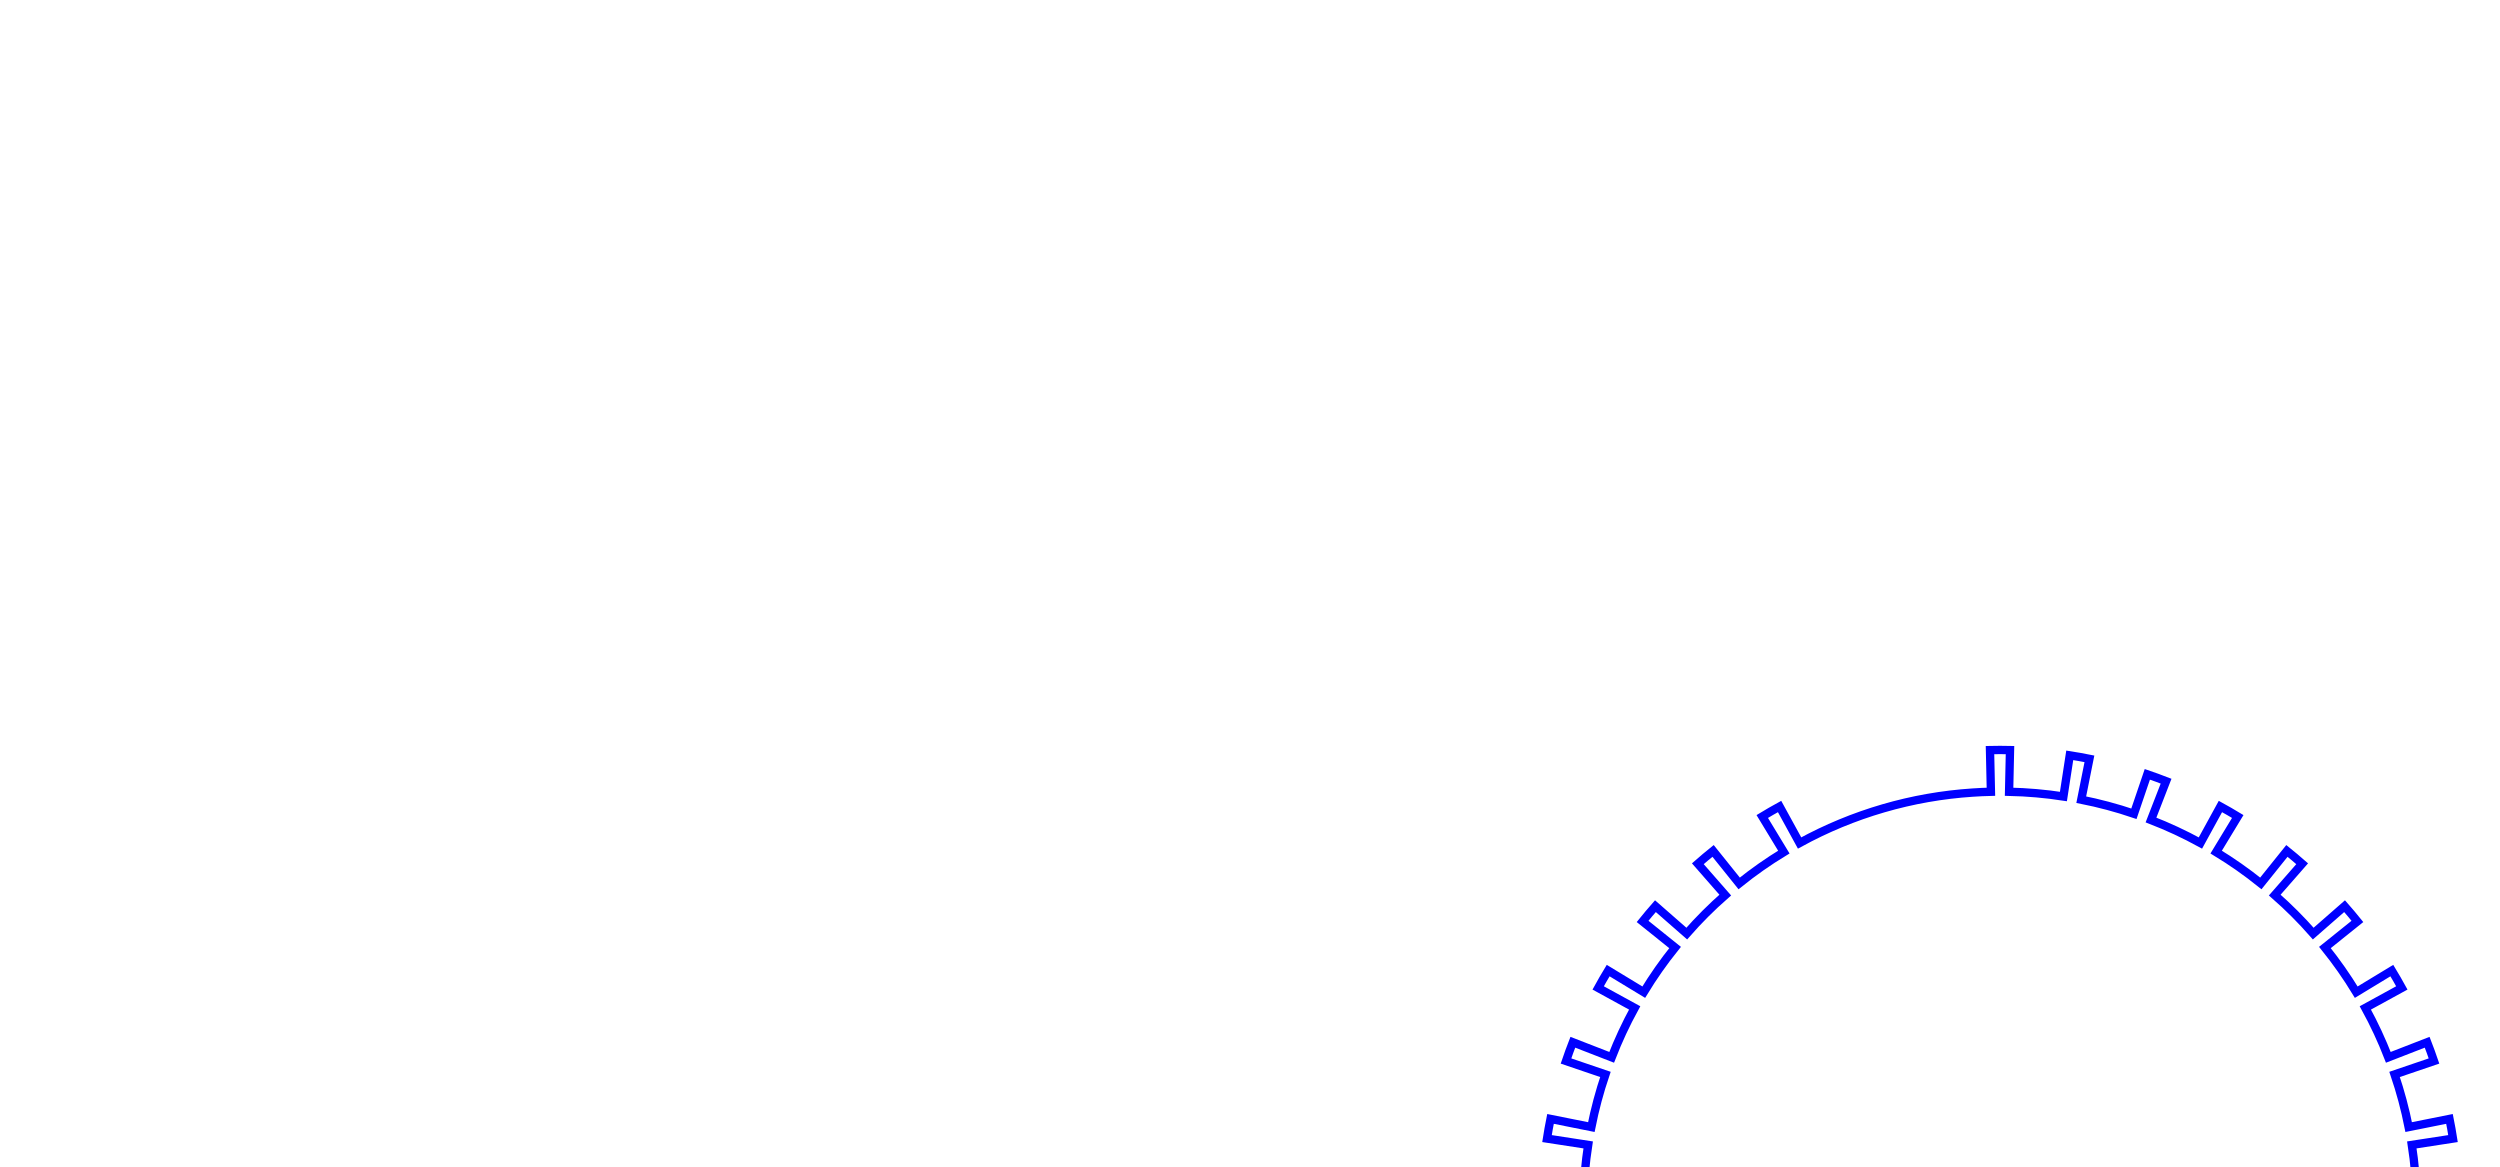
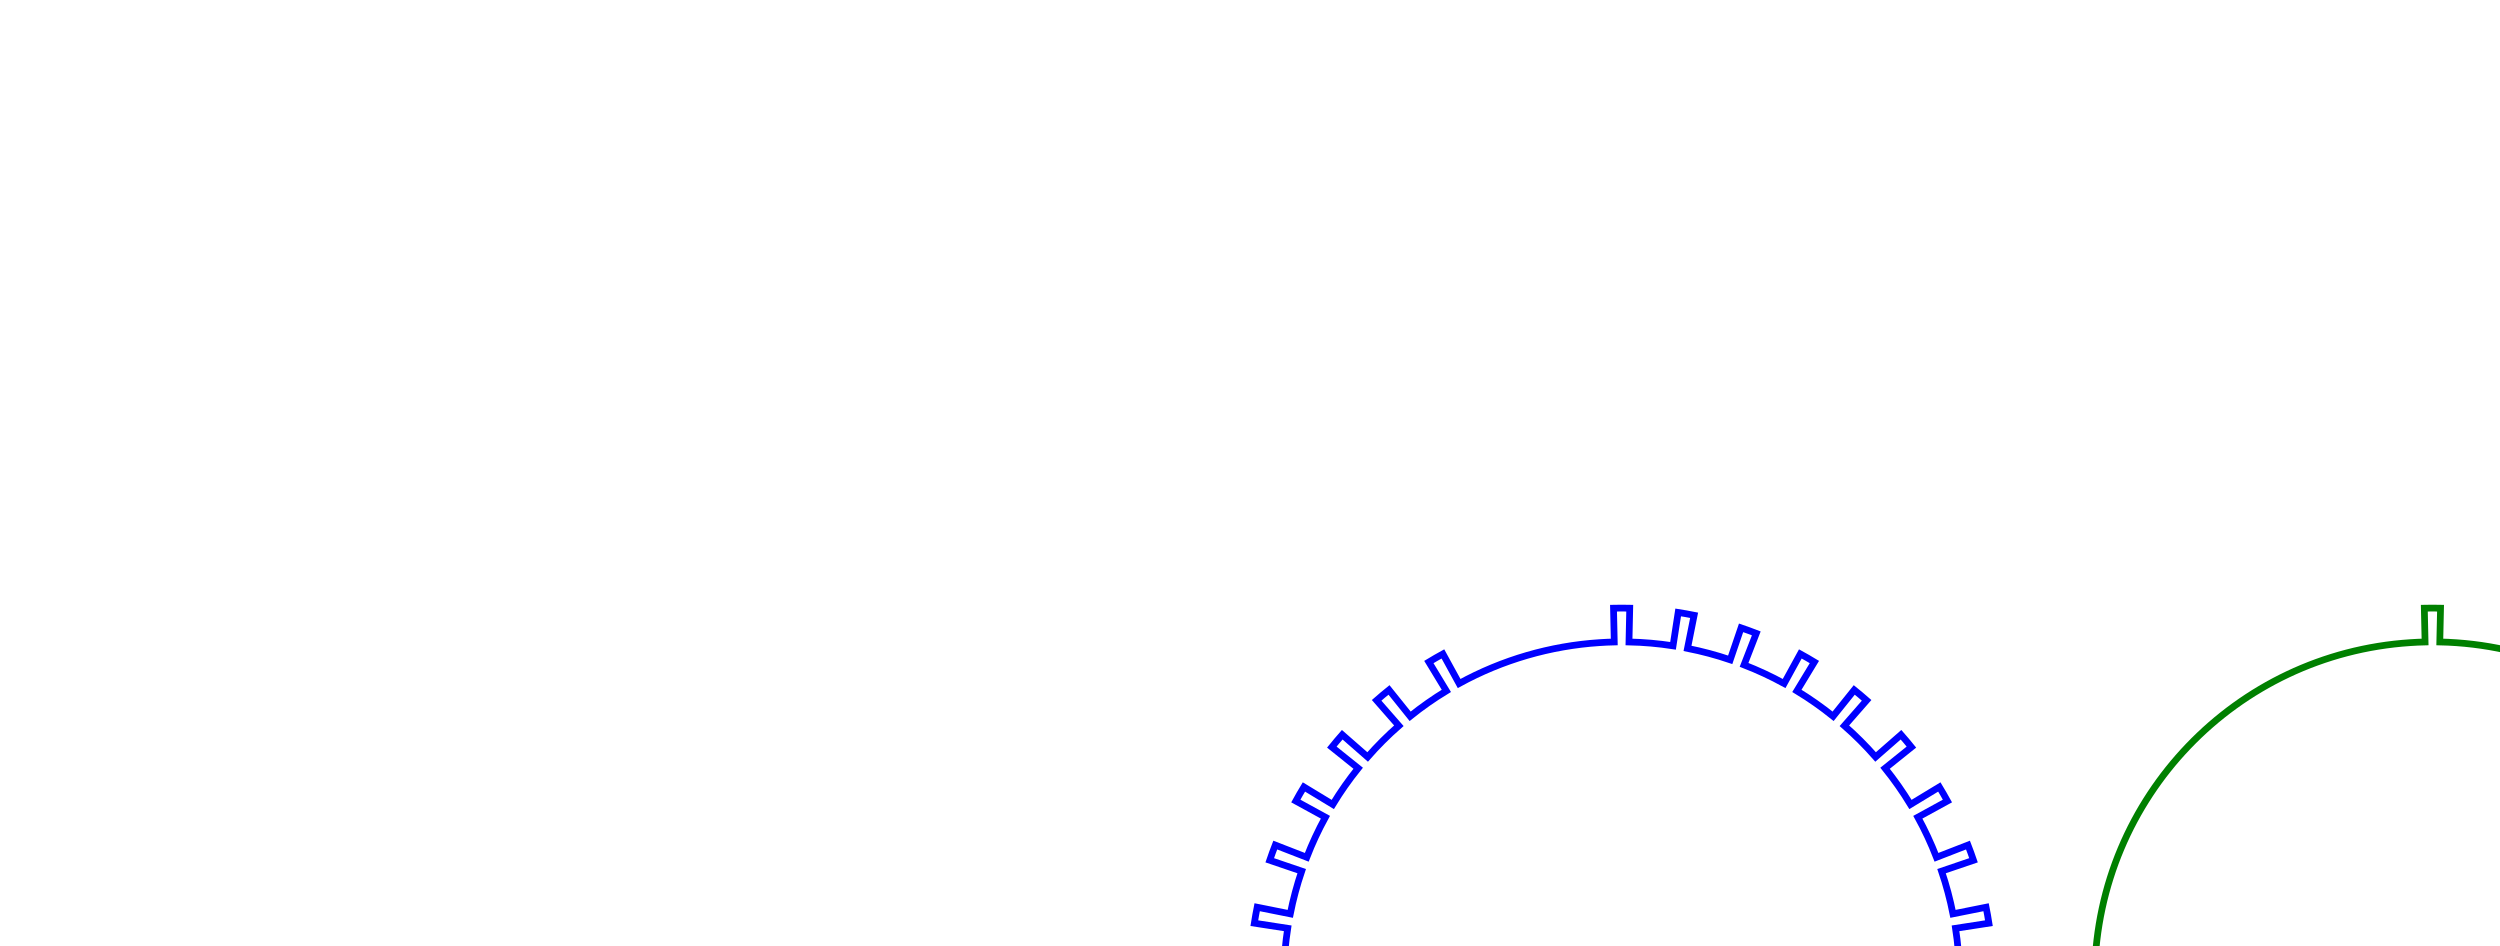
- <svg xmlns="http://www.w3.org/2000/svg" width="600" height="280" transform="translate(280 90) scale(2 2)" style="border: 1px solid #cccccc;">
+ <svg xmlns="http://www.w3.org/2000/svg" width="740" height="280" transform="translate(280 90) scale(2 2)" style="border: 1px solid #cccccc;">
  <circle transform="translate(240) scale(1 1)" cx="98.91" cy="50.01" r="1" stroke="red" fill="transparent" stroke-width="0.1" />
  <circle transform="translate(240) scale(1 1)" cx="98.80" cy="45.01" r="1" stroke="red" fill="transparent" stroke-width="0.1" />
  <circle transform="translate(240) scale(1 1)" cx="101.09" cy="50.01" r="1" stroke="red" fill="transparent" stroke-width="0.1" />
  <circle transform="translate(240) scale(1 1)" cx="101.20" cy="45.01" r="1" stroke="red" fill="transparent" stroke-width="0.1" />
  <circle transform="translate(240) scale(1 1)" cx="103.27" cy="50.11" r="1" stroke="red" fill="transparent" stroke-width="0.1" />
  <circle transform="translate(240) scale(1 1)" cx="103.60" cy="45.12" r="1" stroke="red" fill="transparent" stroke-width="0.1" />
  <circle transform="translate(240) scale(1 1)" cx="105.44" cy="50.30" r="1" stroke="red" fill="transparent" stroke-width="0.1" />
  <circle transform="translate(240) scale(1 1)" cx="105.99" cy="45.33" r="1" stroke="red" fill="transparent" stroke-width="0.1" />
  <circle transform="translate(240) scale(1 1)" cx="107.61" cy="50.58" r="1" stroke="red" fill="transparent" stroke-width="0.1" />
  <circle transform="translate(240) scale(1 1)" cx="108.37" cy="45.64" r="1" stroke="red" fill="transparent" stroke-width="0.1" />
  <circle transform="translate(240) scale(1 1)" cx="109.75" cy="50.96" r="1" stroke="red" fill="transparent" stroke-width="0.1" />
  <circle transform="translate(240) scale(1 1)" cx="110.73" cy="46.06" r="1" stroke="red" fill="transparent" stroke-width="0.1" />
  <circle transform="translate(240) scale(1 1)" cx="111.88" cy="51.43" r="1" stroke="red" fill="transparent" stroke-width="0.1" />
  <circle transform="translate(240) scale(1 1)" cx="113.07" cy="46.58" r="1" stroke="red" fill="transparent" stroke-width="0.1" />
  <circle transform="translate(240) scale(1 1)" cx="113.99" cy="52.00" r="1" stroke="red" fill="transparent" stroke-width="0.1" />
  <circle transform="translate(240) scale(1 1)" cx="115.39" cy="47.20" r="1" stroke="red" fill="transparent" stroke-width="0.1" />
  <circle transform="translate(240) scale(1 1)" cx="116.07" cy="52.65" r="1" stroke="red" fill="transparent" stroke-width="0.1" />
  <circle transform="translate(240) scale(1 1)" cx="117.68" cy="47.92" r="1" stroke="red" fill="transparent" stroke-width="0.1" />
  <circle transform="translate(240) scale(1 1)" cx="118.12" cy="53.40" r="1" stroke="red" fill="transparent" stroke-width="0.1" />
  <circle transform="translate(240) scale(1 1)" cx="119.93" cy="48.74" r="1" stroke="red" fill="transparent" stroke-width="0.1" />
  <circle transform="translate(240) scale(1 1)" cx="120.14" cy="54.23" r="1" stroke="red" fill="transparent" stroke-width="0.1" />
  <circle transform="translate(240) scale(1 1)" cx="122.15" cy="49.66" r="1" stroke="red" fill="transparent" stroke-width="0.1" />
  <circle transform="translate(240) scale(1 1)" cx="122.11" cy="55.16" r="1" stroke="red" fill="transparent" stroke-width="0.1" />
  <circle transform="translate(240) scale(1 1)" cx="124.33" cy="50.67" r="1" stroke="red" fill="transparent" stroke-width="0.1" />
  <circle transform="translate(240) scale(1 1)" cx="124.05" cy="56.16" r="1" stroke="red" fill="transparent" stroke-width="0.1" />
  <circle transform="translate(240) scale(1 1)" cx="126.45" cy="51.78" r="1" stroke="red" fill="transparent" stroke-width="0.1" />
  <circle transform="translate(240) scale(1 1)" cx="125.94" cy="57.25" r="1" stroke="red" fill="transparent" stroke-width="0.1" />
  <circle transform="translate(240) scale(1 1)" cx="128.53" cy="52.98" r="1" stroke="red" fill="transparent" stroke-width="0.1" />
  <circle transform="translate(240) scale(1 1)" cx="127.78" cy="58.43" r="1" stroke="red" fill="transparent" stroke-width="0.1" />
  <circle transform="translate(240) scale(1 1)" cx="130.56" cy="54.27" r="1" stroke="red" fill="transparent" stroke-width="0.1" />
  <circle transform="translate(240) scale(1 1)" cx="129.57" cy="59.68" r="1" stroke="red" fill="transparent" stroke-width="0.1" />
  <circle transform="translate(240) scale(1 1)" cx="132.52" cy="55.65" r="1" stroke="red" fill="transparent" stroke-width="0.1" />
  <circle transform="translate(240) scale(1 1)" cx="131.30" cy="61.01" r="1" stroke="red" fill="transparent" stroke-width="0.1" />
  <circle transform="translate(240) scale(1 1)" cx="134.43" cy="57.11" r="1" stroke="red" fill="transparent" stroke-width="0.1" />
  <circle transform="translate(240) scale(1 1)" cx="132.97" cy="62.41" r="1" stroke="red" fill="transparent" stroke-width="0.1" />
  <circle transform="translate(240) scale(1 1)" cx="136.26" cy="58.65" r="1" stroke="red" fill="transparent" stroke-width="0.1" />
  <circle transform="translate(240) scale(1 1)" cx="134.58" cy="63.88" r="1" stroke="red" fill="transparent" stroke-width="0.1" />
  <circle transform="translate(240) scale(1 1)" cx="138.03" cy="60.27" r="1" stroke="red" fill="transparent" stroke-width="0.1" />
  <circle transform="translate(240) scale(1 1)" cx="136.12" cy="65.42" r="1" stroke="red" fill="transparent" stroke-width="0.1" />
  <circle transform="translate(240) scale(1 1)" cx="139.73" cy="61.97" r="1" stroke="red" fill="transparent" stroke-width="0.1" />
  <circle transform="translate(240) scale(1 1)" cx="137.59" cy="67.03" r="1" stroke="red" fill="transparent" stroke-width="0.1" />
  <circle transform="translate(240) scale(1 1)" cx="141.35" cy="63.74" r="1" stroke="red" fill="transparent" stroke-width="0.1" />
  <circle transform="translate(240) scale(1 1)" cx="138.99" cy="68.70" r="1" stroke="red" fill="transparent" stroke-width="0.1" />
  <circle transform="translate(240) scale(1 1)" cx="142.89" cy="65.57" r="1" stroke="red" fill="transparent" stroke-width="0.1" />
  <circle transform="translate(240) scale(1 1)" cx="140.32" cy="70.43" r="1" stroke="red" fill="transparent" stroke-width="0.1" />
  <circle transform="translate(240) scale(1 1)" cx="144.35" cy="67.48" r="1" stroke="red" fill="transparent" stroke-width="0.1" />
  <circle transform="translate(240) scale(1 1)" cx="141.57" cy="72.22" r="1" stroke="red" fill="transparent" stroke-width="0.1" />
  <circle transform="translate(240) scale(1 1)" cx="145.73" cy="69.44" r="1" stroke="red" fill="transparent" stroke-width="0.1" />
  <circle transform="translate(240) scale(1 1)" cx="142.75" cy="74.06" r="1" stroke="red" fill="transparent" stroke-width="0.1" />
  <circle transform="translate(240) scale(1 1)" cx="147.02" cy="71.47" r="1" stroke="red" fill="transparent" stroke-width="0.1" />
  <circle transform="translate(240) scale(1 1)" cx="143.84" cy="75.95" r="1" stroke="red" fill="transparent" stroke-width="0.1" />
  <circle transform="translate(240) scale(1 1)" cx="148.22" cy="73.55" r="1" stroke="red" fill="transparent" stroke-width="0.1" />
  <circle transform="translate(240) scale(1 1)" cx="144.84" cy="77.89" r="1" stroke="red" fill="transparent" stroke-width="0.1" />
  <circle transform="translate(240) scale(1 1)" cx="149.33" cy="75.67" r="1" stroke="red" fill="transparent" stroke-width="0.1" />
  <circle transform="translate(240) scale(1 1)" cx="145.77" cy="79.86" r="1" stroke="red" fill="transparent" stroke-width="0.1" />
  <circle transform="translate(240) scale(1 1)" cx="150.34" cy="77.85" r="1" stroke="red" fill="transparent" stroke-width="0.1" />
  <circle transform="translate(240) scale(1 1)" cx="146.60" cy="81.88" r="1" stroke="red" fill="transparent" stroke-width="0.1" />
  <circle transform="translate(240) scale(1 1)" cx="151.26" cy="80.07" r="1" stroke="red" fill="transparent" stroke-width="0.1" />
  <circle transform="translate(240) scale(1 1)" cx="147.35" cy="83.93" r="1" stroke="red" fill="transparent" stroke-width="0.1" />
  <circle transform="translate(240) scale(1 1)" cx="152.08" cy="82.32" r="1" stroke="red" fill="transparent" stroke-width="0.1" />
  <circle transform="translate(240) scale(1 1)" cx="148.00" cy="86.01" r="1" stroke="red" fill="transparent" stroke-width="0.1" />
  <circle transform="translate(240) scale(1 1)" cx="152.80" cy="84.61" r="1" stroke="red" fill="transparent" stroke-width="0.1" />
  <circle transform="translate(240) scale(1 1)" cx="148.57" cy="88.12" r="1" stroke="red" fill="transparent" stroke-width="0.1" />
  <circle transform="translate(240) scale(1 1)" cx="153.42" cy="86.93" r="1" stroke="red" fill="transparent" stroke-width="0.1" />
  <circle transform="translate(240) scale(1 1)" cx="149.04" cy="90.25" r="1" stroke="red" fill="transparent" stroke-width="0.1" />
  <circle transform="translate(240) scale(1 1)" cx="153.94" cy="89.27" r="1" stroke="red" fill="transparent" stroke-width="0.1" />
  <circle transform="translate(240) scale(1 1)" cx="149.42" cy="92.39" r="1" stroke="red" fill="transparent" stroke-width="0.1" />
  <circle transform="translate(240) scale(1 1)" cx="154.36" cy="91.63" r="1" stroke="red" fill="transparent" stroke-width="0.1" />
  <circle transform="translate(240) scale(1 1)" cx="149.70" cy="94.56" r="1" stroke="red" fill="transparent" stroke-width="0.1" />
  <circle transform="translate(240) scale(1 1)" cx="154.67" cy="94.01" r="1" stroke="red" fill="transparent" stroke-width="0.1" />
  <circle transform="translate(240) scale(1 1)" cx="149.89" cy="96.73" r="1" stroke="red" fill="transparent" stroke-width="0.1" />
  <circle transform="translate(240) scale(1 1)" cx="154.88" cy="96.40" r="1" stroke="red" fill="transparent" stroke-width="0.1" />
  <circle transform="translate(240) scale(1 1)" cx="149.99" cy="98.91" r="1" stroke="red" fill="transparent" stroke-width="0.1" />
  <circle transform="translate(240) scale(1 1)" cx="154.99" cy="98.80" r="1" stroke="red" fill="transparent" stroke-width="0.1" />
  <circle transform="translate(240) scale(1 1)" cx="149.99" cy="101.09" r="1" stroke="red" fill="transparent" stroke-width="0.1" />
  <circle transform="translate(240) scale(1 1)" cx="154.99" cy="101.20" r="1" stroke="red" fill="transparent" stroke-width="0.1" />
  <circle transform="translate(240) scale(1 1)" cx="149.89" cy="103.27" r="1" stroke="red" fill="transparent" stroke-width="0.1" />
  <circle transform="translate(240) scale(1 1)" cx="154.88" cy="103.60" r="1" stroke="red" fill="transparent" stroke-width="0.1" />
  <circle transform="translate(240) scale(1 1)" cx="149.70" cy="105.44" r="1" stroke="red" fill="transparent" stroke-width="0.1" />
  <circle transform="translate(240) scale(1 1)" cx="154.67" cy="105.99" r="1" stroke="red" fill="transparent" stroke-width="0.1" />
  <circle transform="translate(240) scale(1 1)" cx="149.42" cy="107.61" r="1" stroke="red" fill="transparent" stroke-width="0.1" />
  <circle transform="translate(240) scale(1 1)" cx="154.36" cy="108.37" r="1" stroke="red" fill="transparent" stroke-width="0.1" />
  <circle transform="translate(240) scale(1 1)" cx="149.04" cy="109.75" r="1" stroke="red" fill="transparent" stroke-width="0.1" />
  <circle transform="translate(240) scale(1 1)" cx="153.94" cy="110.73" r="1" stroke="red" fill="transparent" stroke-width="0.1" />
  <circle transform="translate(240) scale(1 1)" cx="148.57" cy="111.88" r="1" stroke="red" fill="transparent" stroke-width="0.1" />
  <circle transform="translate(240) scale(1 1)" cx="153.42" cy="113.07" r="1" stroke="red" fill="transparent" stroke-width="0.1" />
  <circle transform="translate(240) scale(1 1)" cx="148.00" cy="113.99" r="1" stroke="red" fill="transparent" stroke-width="0.1" />
  <circle transform="translate(240) scale(1 1)" cx="152.80" cy="115.39" r="1" stroke="red" fill="transparent" stroke-width="0.1" />
  <circle transform="translate(240) scale(1 1)" cx="147.35" cy="116.07" r="1" stroke="red" fill="transparent" stroke-width="0.1" />
  <circle transform="translate(240) scale(1 1)" cx="152.08" cy="117.68" r="1" stroke="red" fill="transparent" stroke-width="0.1" />
  <circle transform="translate(240) scale(1 1)" cx="146.60" cy="118.12" r="1" stroke="red" fill="transparent" stroke-width="0.1" />
  <circle transform="translate(240) scale(1 1)" cx="151.26" cy="119.93" r="1" stroke="red" fill="transparent" stroke-width="0.1" />
  <circle transform="translate(240) scale(1 1)" cx="145.77" cy="120.14" r="1" stroke="red" fill="transparent" stroke-width="0.1" />
  <circle transform="translate(240) scale(1 1)" cx="150.34" cy="122.15" r="1" stroke="red" fill="transparent" stroke-width="0.1" />
  <circle transform="translate(240) scale(1 1)" cx="144.84" cy="122.11" r="1" stroke="red" fill="transparent" stroke-width="0.1" />
  <circle transform="translate(240) scale(1 1)" cx="149.33" cy="124.33" r="1" stroke="red" fill="transparent" stroke-width="0.1" />
  <circle transform="translate(240) scale(1 1)" cx="143.84" cy="124.05" r="1" stroke="red" fill="transparent" stroke-width="0.1" />
  <circle transform="translate(240) scale(1 1)" cx="148.22" cy="126.45" r="1" stroke="red" fill="transparent" stroke-width="0.1" />
  <circle transform="translate(240) scale(1 1)" cx="142.75" cy="125.94" r="1" stroke="red" fill="transparent" stroke-width="0.1" />
  <circle transform="translate(240) scale(1 1)" cx="147.02" cy="128.53" r="1" stroke="red" fill="transparent" stroke-width="0.1" />
  <circle transform="translate(240) scale(1 1)" cx="141.57" cy="127.78" r="1" stroke="red" fill="transparent" stroke-width="0.1" />
  <circle transform="translate(240) scale(1 1)" cx="145.73" cy="130.56" r="1" stroke="red" fill="transparent" stroke-width="0.1" />
  <circle transform="translate(240) scale(1 1)" cx="140.32" cy="129.57" r="1" stroke="red" fill="transparent" stroke-width="0.1" />
  <circle transform="translate(240) scale(1 1)" cx="144.35" cy="132.52" r="1" stroke="red" fill="transparent" stroke-width="0.1" />
  <circle transform="translate(240) scale(1 1)" cx="138.99" cy="131.30" r="1" stroke="red" fill="transparent" stroke-width="0.1" />
  <circle transform="translate(240) scale(1 1)" cx="142.89" cy="134.43" r="1" stroke="red" fill="transparent" stroke-width="0.1" />
  <circle transform="translate(240) scale(1 1)" cx="137.59" cy="132.97" r="1" stroke="red" fill="transparent" stroke-width="0.1" />
  <circle transform="translate(240) scale(1 1)" cx="141.35" cy="136.26" r="1" stroke="red" fill="transparent" stroke-width="0.1" />
  <circle transform="translate(240) scale(1 1)" cx="136.12" cy="134.58" r="1" stroke="red" fill="transparent" stroke-width="0.1" />
  <circle transform="translate(240) scale(1 1)" cx="139.73" cy="138.03" r="1" stroke="red" fill="transparent" stroke-width="0.1" />
  <circle transform="translate(240) scale(1 1)" cx="134.58" cy="136.12" r="1" stroke="red" fill="transparent" stroke-width="0.1" />
  <circle transform="translate(240) scale(1 1)" cx="138.03" cy="139.73" r="1" stroke="red" fill="transparent" stroke-width="0.1" />
  <circle transform="translate(240) scale(1 1)" cx="132.97" cy="137.59" r="1" stroke="red" fill="transparent" stroke-width="0.1" />
  <circle transform="translate(240) scale(1 1)" cx="136.26" cy="141.35" r="1" stroke="red" fill="transparent" stroke-width="0.1" />
  <circle transform="translate(240) scale(1 1)" cx="131.30" cy="138.99" r="1" stroke="red" fill="transparent" stroke-width="0.1" />
  <circle transform="translate(240) scale(1 1)" cx="134.43" cy="142.89" r="1" stroke="red" fill="transparent" stroke-width="0.1" />
  <circle transform="translate(240) scale(1 1)" cx="129.57" cy="140.32" r="1" stroke="red" fill="transparent" stroke-width="0.1" />
  <circle transform="translate(240) scale(1 1)" cx="132.52" cy="144.35" r="1" stroke="red" fill="transparent" stroke-width="0.1" />
  <circle transform="translate(240) scale(1 1)" cx="127.78" cy="141.57" r="1" stroke="red" fill="transparent" stroke-width="0.1" />
  <circle transform="translate(240) scale(1 1)" cx="130.56" cy="145.73" r="1" stroke="red" fill="transparent" stroke-width="0.1" />
  <circle transform="translate(240) scale(1 1)" cx="125.94" cy="142.75" r="1" stroke="red" fill="transparent" stroke-width="0.1" />
  <circle transform="translate(240) scale(1 1)" cx="128.53" cy="147.02" r="1" stroke="red" fill="transparent" stroke-width="0.1" />
  <circle transform="translate(240) scale(1 1)" cx="124.05" cy="143.84" r="1" stroke="red" fill="transparent" stroke-width="0.1" />
  <circle transform="translate(240) scale(1 1)" cx="126.45" cy="148.22" r="1" stroke="red" fill="transparent" stroke-width="0.1" />
  <circle transform="translate(240) scale(1 1)" cx="122.11" cy="144.84" r="1" stroke="red" fill="transparent" stroke-width="0.1" />
  <circle transform="translate(240) scale(1 1)" cx="124.33" cy="149.33" r="1" stroke="red" fill="transparent" stroke-width="0.1" />
  <circle transform="translate(240) scale(1 1)" cx="120.14" cy="145.77" r="1" stroke="red" fill="transparent" stroke-width="0.1" />
  <circle transform="translate(240) scale(1 1)" cx="122.15" cy="150.34" r="1" stroke="red" fill="transparent" stroke-width="0.1" />
  <circle transform="translate(240) scale(1 1)" cx="118.12" cy="146.60" r="1" stroke="red" fill="transparent" stroke-width="0.1" />
  <circle transform="translate(240) scale(1 1)" cx="119.93" cy="151.26" r="1" stroke="red" fill="transparent" stroke-width="0.1" />
  <circle transform="translate(240) scale(1 1)" cx="116.07" cy="147.35" r="1" stroke="red" fill="transparent" stroke-width="0.1" />
  <circle transform="translate(240) scale(1 1)" cx="117.68" cy="152.08" r="1" stroke="red" fill="transparent" stroke-width="0.1" />
  <circle transform="translate(240) scale(1 1)" cx="113.99" cy="148.00" r="1" stroke="red" fill="transparent" stroke-width="0.1" />
  <circle transform="translate(240) scale(1 1)" cx="115.39" cy="152.80" r="1" stroke="red" fill="transparent" stroke-width="0.1" />
  <circle transform="translate(240) scale(1 1)" cx="111.88" cy="148.57" r="1" stroke="red" fill="transparent" stroke-width="0.1" />
  <circle transform="translate(240) scale(1 1)" cx="113.07" cy="153.42" r="1" stroke="red" fill="transparent" stroke-width="0.1" />
  <circle transform="translate(240) scale(1 1)" cx="109.75" cy="149.04" r="1" stroke="red" fill="transparent" stroke-width="0.1" />
  <circle transform="translate(240) scale(1 1)" cx="110.73" cy="153.94" r="1" stroke="red" fill="transparent" stroke-width="0.1" />
  <circle transform="translate(240) scale(1 1)" cx="107.61" cy="149.42" r="1" stroke="red" fill="transparent" stroke-width="0.1" />
  <circle transform="translate(240) scale(1 1)" cx="108.37" cy="154.36" r="1" stroke="red" fill="transparent" stroke-width="0.1" />
  <circle transform="translate(240) scale(1 1)" cx="105.44" cy="149.70" r="1" stroke="red" fill="transparent" stroke-width="0.1" />
  <circle transform="translate(240) scale(1 1)" cx="105.99" cy="154.67" r="1" stroke="red" fill="transparent" stroke-width="0.1" />
  <circle transform="translate(240) scale(1 1)" cx="103.27" cy="149.89" r="1" stroke="red" fill="transparent" stroke-width="0.1" />
  <circle transform="translate(240) scale(1 1)" cx="103.60" cy="154.88" r="1" stroke="red" fill="transparent" stroke-width="0.1" />
  <circle transform="translate(240) scale(1 1)" cx="101.09" cy="149.99" r="1" stroke="red" fill="transparent" stroke-width="0.1" />
  <circle transform="translate(240) scale(1 1)" cx="101.20" cy="154.99" r="1" stroke="red" fill="transparent" stroke-width="0.1" />
  <circle transform="translate(240) scale(1 1)" cx="98.91" cy="149.99" r="1" stroke="red" fill="transparent" stroke-width="0.1" />
  <circle transform="translate(240) scale(1 1)" cx="98.80" cy="154.99" r="1" stroke="red" fill="transparent" stroke-width="0.1" />
  <circle transform="translate(240) scale(1 1)" cx="96.73" cy="149.89" r="1" stroke="red" fill="transparent" stroke-width="0.1" />
  <circle transform="translate(240) scale(1 1)" cx="96.40" cy="154.88" r="1" stroke="red" fill="transparent" stroke-width="0.1" />
  <circle transform="translate(240) scale(1 1)" cx="94.56" cy="149.70" r="1" stroke="red" fill="transparent" stroke-width="0.1" />
  <circle transform="translate(240) scale(1 1)" cx="94.01" cy="154.67" r="1" stroke="red" fill="transparent" stroke-width="0.1" />
  <circle transform="translate(240) scale(1 1)" cx="92.39" cy="149.42" r="1" stroke="red" fill="transparent" stroke-width="0.1" />
  <circle transform="translate(240) scale(1 1)" cx="91.63" cy="154.36" r="1" stroke="red" fill="transparent" stroke-width="0.1" />
  <circle transform="translate(240) scale(1 1)" cx="90.25" cy="149.04" r="1" stroke="red" fill="transparent" stroke-width="0.1" />
  <circle transform="translate(240) scale(1 1)" cx="89.27" cy="153.94" r="1" stroke="red" fill="transparent" stroke-width="0.1" />
  <circle transform="translate(240) scale(1 1)" cx="88.12" cy="148.57" r="1" stroke="red" fill="transparent" stroke-width="0.1" />
  <circle transform="translate(240) scale(1 1)" cx="86.93" cy="153.42" r="1" stroke="red" fill="transparent" stroke-width="0.1" />
  <circle transform="translate(240) scale(1 1)" cx="86.01" cy="148.00" r="1" stroke="red" fill="transparent" stroke-width="0.1" />
  <circle transform="translate(240) scale(1 1)" cx="84.61" cy="152.80" r="1" stroke="red" fill="transparent" stroke-width="0.1" />
  <circle transform="translate(240) scale(1 1)" cx="83.93" cy="147.35" r="1" stroke="red" fill="transparent" stroke-width="0.1" />
  <circle transform="translate(240) scale(1 1)" cx="82.32" cy="152.08" r="1" stroke="red" fill="transparent" stroke-width="0.1" />
  <circle transform="translate(240) scale(1 1)" cx="81.88" cy="146.60" r="1" stroke="red" fill="transparent" stroke-width="0.1" />
  <circle transform="translate(240) scale(1 1)" cx="80.07" cy="151.26" r="1" stroke="red" fill="transparent" stroke-width="0.1" />
  <circle transform="translate(240) scale(1 1)" cx="79.86" cy="145.77" r="1" stroke="red" fill="transparent" stroke-width="0.1" />
  <circle transform="translate(240) scale(1 1)" cx="77.85" cy="150.34" r="1" stroke="red" fill="transparent" stroke-width="0.1" />
  <circle transform="translate(240) scale(1 1)" cx="77.89" cy="144.84" r="1" stroke="red" fill="transparent" stroke-width="0.1" />
  <circle transform="translate(240) scale(1 1)" cx="75.67" cy="149.33" r="1" stroke="red" fill="transparent" stroke-width="0.1" />
  <circle transform="translate(240) scale(1 1)" cx="75.95" cy="143.84" r="1" stroke="red" fill="transparent" stroke-width="0.1" />
  <circle transform="translate(240) scale(1 1)" cx="73.55" cy="148.22" r="1" stroke="red" fill="transparent" stroke-width="0.1" />
  <circle transform="translate(240) scale(1 1)" cx="74.06" cy="142.75" r="1" stroke="red" fill="transparent" stroke-width="0.1" />
  <circle transform="translate(240) scale(1 1)" cx="71.47" cy="147.02" r="1" stroke="red" fill="transparent" stroke-width="0.1" />
  <circle transform="translate(240) scale(1 1)" cx="72.22" cy="141.57" r="1" stroke="red" fill="transparent" stroke-width="0.1" />
  <circle transform="translate(240) scale(1 1)" cx="69.44" cy="145.73" r="1" stroke="red" fill="transparent" stroke-width="0.1" />
  <circle transform="translate(240) scale(1 1)" cx="70.43" cy="140.32" r="1" stroke="red" fill="transparent" stroke-width="0.1" />
  <circle transform="translate(240) scale(1 1)" cx="67.48" cy="144.35" r="1" stroke="red" fill="transparent" stroke-width="0.1" />
  <circle transform="translate(240) scale(1 1)" cx="68.70" cy="138.99" r="1" stroke="red" fill="transparent" stroke-width="0.1" />
  <circle transform="translate(240) scale(1 1)" cx="65.57" cy="142.89" r="1" stroke="red" fill="transparent" stroke-width="0.1" />
  <circle transform="translate(240) scale(1 1)" cx="67.03" cy="137.59" r="1" stroke="red" fill="transparent" stroke-width="0.1" />
  <circle transform="translate(240) scale(1 1)" cx="63.74" cy="141.35" r="1" stroke="red" fill="transparent" stroke-width="0.1" />
  <circle transform="translate(240) scale(1 1)" cx="65.42" cy="136.12" r="1" stroke="red" fill="transparent" stroke-width="0.1" />
  <circle transform="translate(240) scale(1 1)" cx="61.97" cy="139.73" r="1" stroke="red" fill="transparent" stroke-width="0.1" />
  <circle transform="translate(240) scale(1 1)" cx="63.88" cy="134.58" r="1" stroke="red" fill="transparent" stroke-width="0.1" />
  <circle transform="translate(240) scale(1 1)" cx="60.27" cy="138.03" r="1" stroke="red" fill="transparent" stroke-width="0.1" />
  <circle transform="translate(240) scale(1 1)" cx="62.41" cy="132.97" r="1" stroke="red" fill="transparent" stroke-width="0.1" />
  <circle transform="translate(240) scale(1 1)" cx="58.65" cy="136.26" r="1" stroke="red" fill="transparent" stroke-width="0.1" />
  <circle transform="translate(240) scale(1 1)" cx="61.01" cy="131.30" r="1" stroke="red" fill="transparent" stroke-width="0.1" />
  <circle transform="translate(240) scale(1 1)" cx="57.11" cy="134.43" r="1" stroke="red" fill="transparent" stroke-width="0.1" />
  <circle transform="translate(240) scale(1 1)" cx="59.68" cy="129.57" r="1" stroke="red" fill="transparent" stroke-width="0.1" />
  <circle transform="translate(240) scale(1 1)" cx="55.65" cy="132.52" r="1" stroke="red" fill="transparent" stroke-width="0.1" />
  <circle transform="translate(240) scale(1 1)" cx="58.43" cy="127.78" r="1" stroke="red" fill="transparent" stroke-width="0.1" />
  <circle transform="translate(240) scale(1 1)" cx="54.27" cy="130.56" r="1" stroke="red" fill="transparent" stroke-width="0.1" />
  <circle transform="translate(240) scale(1 1)" cx="57.25" cy="125.94" r="1" stroke="red" fill="transparent" stroke-width="0.1" />
  <circle transform="translate(240) scale(1 1)" cx="52.98" cy="128.53" r="1" stroke="red" fill="transparent" stroke-width="0.1" />
  <circle transform="translate(240) scale(1 1)" cx="56.16" cy="124.05" r="1" stroke="red" fill="transparent" stroke-width="0.1" />
  <circle transform="translate(240) scale(1 1)" cx="51.78" cy="126.45" r="1" stroke="red" fill="transparent" stroke-width="0.1" />
  <circle transform="translate(240) scale(1 1)" cx="55.16" cy="122.11" r="1" stroke="red" fill="transparent" stroke-width="0.1" />
  <circle transform="translate(240) scale(1 1)" cx="50.67" cy="124.33" r="1" stroke="red" fill="transparent" stroke-width="0.1" />
  <circle transform="translate(240) scale(1 1)" cx="54.23" cy="120.14" r="1" stroke="red" fill="transparent" stroke-width="0.1" />
  <circle transform="translate(240) scale(1 1)" cx="49.66" cy="122.15" r="1" stroke="red" fill="transparent" stroke-width="0.1" />
  <circle transform="translate(240) scale(1 1)" cx="53.40" cy="118.12" r="1" stroke="red" fill="transparent" stroke-width="0.1" />
  <circle transform="translate(240) scale(1 1)" cx="48.74" cy="119.93" r="1" stroke="red" fill="transparent" stroke-width="0.1" />
  <circle transform="translate(240) scale(1 1)" cx="52.65" cy="116.07" r="1" stroke="red" fill="transparent" stroke-width="0.1" />
  <circle transform="translate(240) scale(1 1)" cx="47.92" cy="117.68" r="1" stroke="red" fill="transparent" stroke-width="0.1" />
  <circle transform="translate(240) scale(1 1)" cx="52.00" cy="113.99" r="1" stroke="red" fill="transparent" stroke-width="0.1" />
  <circle transform="translate(240) scale(1 1)" cx="47.20" cy="115.39" r="1" stroke="red" fill="transparent" stroke-width="0.1" />
  <circle transform="translate(240) scale(1 1)" cx="51.43" cy="111.88" r="1" stroke="red" fill="transparent" stroke-width="0.1" />
  <circle transform="translate(240) scale(1 1)" cx="46.58" cy="113.07" r="1" stroke="red" fill="transparent" stroke-width="0.1" />
  <circle transform="translate(240) scale(1 1)" cx="50.96" cy="109.75" r="1" stroke="red" fill="transparent" stroke-width="0.1" />
  <circle transform="translate(240) scale(1 1)" cx="46.06" cy="110.73" r="1" stroke="red" fill="transparent" stroke-width="0.1" />
  <circle transform="translate(240) scale(1 1)" cx="50.58" cy="107.61" r="1" stroke="red" fill="transparent" stroke-width="0.1" />
  <circle transform="translate(240) scale(1 1)" cx="45.64" cy="108.37" r="1" stroke="red" fill="transparent" stroke-width="0.1" />
  <circle transform="translate(240) scale(1 1)" cx="50.30" cy="105.44" r="1" stroke="red" fill="transparent" stroke-width="0.1" />
  <circle transform="translate(240) scale(1 1)" cx="45.33" cy="105.99" r="1" stroke="red" fill="transparent" stroke-width="0.1" />
  <circle transform="translate(240) scale(1 1)" cx="50.11" cy="103.27" r="1" stroke="red" fill="transparent" stroke-width="0.1" />
  <circle transform="translate(240) scale(1 1)" cx="45.12" cy="103.60" r="1" stroke="red" fill="transparent" stroke-width="0.1" />
  <circle transform="translate(240) scale(1 1)" cx="50.01" cy="101.09" r="1" stroke="red" fill="transparent" stroke-width="0.1" />
  <circle transform="translate(240) scale(1 1)" cx="45.01" cy="101.20" r="1" stroke="red" fill="transparent" stroke-width="0.1" />
  <circle transform="translate(240) scale(1 1)" cx="50.01" cy="98.91" r="1" stroke="red" fill="transparent" stroke-width="0.1" />
  <circle transform="translate(240) scale(1 1)" cx="45.01" cy="98.80" r="1" stroke="red" fill="transparent" stroke-width="0.1" />
  <circle transform="translate(240) scale(1 1)" cx="50.11" cy="96.73" r="1" stroke="red" fill="transparent" stroke-width="0.1" />
  <circle transform="translate(240) scale(1 1)" cx="45.12" cy="96.40" r="1" stroke="red" fill="transparent" stroke-width="0.1" />
  <circle transform="translate(240) scale(1 1)" cx="50.30" cy="94.56" r="1" stroke="red" fill="transparent" stroke-width="0.1" />
  <circle transform="translate(240) scale(1 1)" cx="45.33" cy="94.01" r="1" stroke="red" fill="transparent" stroke-width="0.1" />
  <circle transform="translate(240) scale(1 1)" cx="50.58" cy="92.39" r="1" stroke="red" fill="transparent" stroke-width="0.1" />
  <circle transform="translate(240) scale(1 1)" cx="45.64" cy="91.63" r="1" stroke="red" fill="transparent" stroke-width="0.1" />
  <circle transform="translate(240) scale(1 1)" cx="50.96" cy="90.25" r="1" stroke="red" fill="transparent" stroke-width="0.1" />
  <circle transform="translate(240) scale(1 1)" cx="46.06" cy="89.27" r="1" stroke="red" fill="transparent" stroke-width="0.1" />
  <circle transform="translate(240) scale(1 1)" cx="51.43" cy="88.12" r="1" stroke="red" fill="transparent" stroke-width="0.1" />
  <circle transform="translate(240) scale(1 1)" cx="46.58" cy="86.93" r="1" stroke="red" fill="transparent" stroke-width="0.1" />
  <circle transform="translate(240) scale(1 1)" cx="52.00" cy="86.01" r="1" stroke="red" fill="transparent" stroke-width="0.1" />
  <circle transform="translate(240) scale(1 1)" cx="47.20" cy="84.61" r="1" stroke="red" fill="transparent" stroke-width="0.1" />
  <circle transform="translate(240) scale(1 1)" cx="52.65" cy="83.93" r="1" stroke="red" fill="transparent" stroke-width="0.1" />
  <circle transform="translate(240) scale(1 1)" cx="47.92" cy="82.32" r="1" stroke="red" fill="transparent" stroke-width="0.1" />
  <circle transform="translate(240) scale(1 1)" cx="53.40" cy="81.88" r="1" stroke="red" fill="transparent" stroke-width="0.1" />
  <circle transform="translate(240) scale(1 1)" cx="48.74" cy="80.07" r="1" stroke="red" fill="transparent" stroke-width="0.1" />
  <circle transform="translate(240) scale(1 1)" cx="54.23" cy="79.86" r="1" stroke="red" fill="transparent" stroke-width="0.1" />
  <circle transform="translate(240) scale(1 1)" cx="49.66" cy="77.85" r="1" stroke="red" fill="transparent" stroke-width="0.1" />
  <circle transform="translate(240) scale(1 1)" cx="55.16" cy="77.89" r="1" stroke="red" fill="transparent" stroke-width="0.1" />
  <circle transform="translate(240) scale(1 1)" cx="50.67" cy="75.67" r="1" stroke="red" fill="transparent" stroke-width="0.1" />
  <circle transform="translate(240) scale(1 1)" cx="56.16" cy="75.95" r="1" stroke="red" fill="transparent" stroke-width="0.1" />
  <circle transform="translate(240) scale(1 1)" cx="51.78" cy="73.55" r="1" stroke="red" fill="transparent" stroke-width="0.1" />
  <circle transform="translate(240) scale(1 1)" cx="57.25" cy="74.06" r="1" stroke="red" fill="transparent" stroke-width="0.1" />
  <circle transform="translate(240) scale(1 1)" cx="52.98" cy="71.47" r="1" stroke="red" fill="transparent" stroke-width="0.1" />
  <circle transform="translate(240) scale(1 1)" cx="58.43" cy="72.22" r="1" stroke="red" fill="transparent" stroke-width="0.1" />
  <circle transform="translate(240) scale(1 1)" cx="54.27" cy="69.44" r="1" stroke="red" fill="transparent" stroke-width="0.1" />
  <circle transform="translate(240) scale(1 1)" cx="59.68" cy="70.43" r="1" stroke="red" fill="transparent" stroke-width="0.1" />
  <circle transform="translate(240) scale(1 1)" cx="55.65" cy="67.48" r="1" stroke="red" fill="transparent" stroke-width="0.1" />
  <circle transform="translate(240) scale(1 1)" cx="61.01" cy="68.70" r="1" stroke="red" fill="transparent" stroke-width="0.1" />
  <circle transform="translate(240) scale(1 1)" cx="57.11" cy="65.57" r="1" stroke="red" fill="transparent" stroke-width="0.1" />
  <circle transform="translate(240) scale(1 1)" cx="62.41" cy="67.03" r="1" stroke="red" fill="transparent" stroke-width="0.1" />
  <circle transform="translate(240) scale(1 1)" cx="58.65" cy="63.74" r="1" stroke="red" fill="transparent" stroke-width="0.1" />
  <circle transform="translate(240) scale(1 1)" cx="63.88" cy="65.42" r="1" stroke="red" fill="transparent" stroke-width="0.1" />
  <circle transform="translate(240) scale(1 1)" cx="60.27" cy="61.97" r="1" stroke="red" fill="transparent" stroke-width="0.1" />
  <circle transform="translate(240) scale(1 1)" cx="65.42" cy="63.88" r="1" stroke="red" fill="transparent" stroke-width="0.1" />
  <circle transform="translate(240) scale(1 1)" cx="61.97" cy="60.27" r="1" stroke="red" fill="transparent" stroke-width="0.1" />
  <circle transform="translate(240) scale(1 1)" cx="67.03" cy="62.41" r="1" stroke="red" fill="transparent" stroke-width="0.1" />
  <circle transform="translate(240) scale(1 1)" cx="63.74" cy="58.65" r="1" stroke="red" fill="transparent" stroke-width="0.1" />
  <circle transform="translate(240) scale(1 1)" cx="68.70" cy="61.01" r="1" stroke="red" fill="transparent" stroke-width="0.1" />
  <circle transform="translate(240) scale(1 1)" cx="65.57" cy="57.11" r="1" stroke="red" fill="transparent" stroke-width="0.1" />
  <circle transform="translate(240) scale(1 1)" cx="70.43" cy="59.68" r="1" stroke="red" fill="transparent" stroke-width="0.1" />
  <circle transform="translate(240) scale(1 1)" cx="67.48" cy="55.65" r="1" stroke="red" fill="transparent" stroke-width="0.1" />
  <circle transform="translate(240) scale(1 1)" cx="72.22" cy="58.43" r="1" stroke="red" fill="transparent" stroke-width="0.1" />
  <circle transform="translate(240) scale(1 1)" cx="69.44" cy="54.27" r="1" stroke="red" fill="transparent" stroke-width="0.1" />
  <circle transform="translate(240) scale(1 1)" cx="74.06" cy="57.25" r="1" stroke="red" fill="transparent" stroke-width="0.1" />
  <circle transform="translate(240) scale(1 1)" cx="71.47" cy="52.98" r="1" stroke="red" fill="transparent" stroke-width="0.1" />
  <circle transform="translate(240) scale(1 1)" cx="75.95" cy="56.16" r="1" stroke="red" fill="transparent" stroke-width="0.1" />
  <circle transform="translate(240) scale(1 1)" cx="73.55" cy="51.78" r="1" stroke="red" fill="transparent" stroke-width="0.1" />
  <circle transform="translate(240) scale(1 1)" cx="77.89" cy="55.16" r="1" stroke="red" fill="transparent" stroke-width="0.1" />
  <circle transform="translate(240) scale(1 1)" cx="75.67" cy="50.67" r="1" stroke="red" fill="transparent" stroke-width="0.1" />
  <circle transform="translate(240) scale(1 1)" cx="79.86" cy="54.23" r="1" stroke="red" fill="transparent" stroke-width="0.1" />
  <circle transform="translate(240) scale(1 1)" cx="77.85" cy="49.66" r="1" stroke="red" fill="transparent" stroke-width="0.1" />
  <circle transform="translate(240) scale(1 1)" cx="81.88" cy="53.40" r="1" stroke="red" fill="transparent" stroke-width="0.1" />
  <circle transform="translate(240) scale(1 1)" cx="80.07" cy="48.74" r="1" stroke="red" fill="transparent" stroke-width="0.1" />
  <circle transform="translate(240) scale(1 1)" cx="83.93" cy="52.65" r="1" stroke="red" fill="transparent" stroke-width="0.1" />
  <circle transform="translate(240) scale(1 1)" cx="82.32" cy="47.92" r="1" stroke="red" fill="transparent" stroke-width="0.1" />
  <circle transform="translate(240) scale(1 1)" cx="86.01" cy="52.00" r="1" stroke="red" fill="transparent" stroke-width="0.1" />
  <circle transform="translate(240) scale(1 1)" cx="84.61" cy="47.20" r="1" stroke="red" fill="transparent" stroke-width="0.1" />
  <circle transform="translate(240) scale(1 1)" cx="88.12" cy="51.43" r="1" stroke="red" fill="transparent" stroke-width="0.1" />
  <circle transform="translate(240) scale(1 1)" cx="86.93" cy="46.58" r="1" stroke="red" fill="transparent" stroke-width="0.1" />
  <circle transform="translate(240) scale(1 1)" cx="90.25" cy="50.96" r="1" stroke="red" fill="transparent" stroke-width="0.1" />
  <circle transform="translate(240) scale(1 1)" cx="89.27" cy="46.06" r="1" stroke="red" fill="transparent" stroke-width="0.1" />
  <circle transform="translate(240) scale(1 1)" cx="92.39" cy="50.58" r="1" stroke="red" fill="transparent" stroke-width="0.1" />
  <circle transform="translate(240) scale(1 1)" cx="91.63" cy="45.64" r="1" stroke="red" fill="transparent" stroke-width="0.1" />
  <circle transform="translate(240) scale(1 1)" cx="94.56" cy="50.30" r="1" stroke="red" fill="transparent" stroke-width="0.1" />
  <circle transform="translate(240) scale(1 1)" cx="94.01" cy="45.33" r="1" stroke="red" fill="transparent" stroke-width="0.1" />
  <circle transform="translate(240) scale(1 1)" cx="96.73" cy="50.11" r="1" stroke="red" fill="transparent" stroke-width="0.1" />
  <circle transform="translate(240) scale(1 1)" cx="96.40" cy="45.12" r="1" stroke="red" fill="transparent" stroke-width="0.1" />
  <path transform="translate(0.00) scale(1 1)" d="M 98.91 50.01 L 98.80 45.01 A 55.00 55.00 0 0 1 101.20 45.01 L 101.09 50.01 A 50.00 50.00 0 0 1 107.61 50.58 L 108.37 45.64 A 55.00 55.00 0 0 1 110.73 46.06 L 109.75 50.96 A 50.00 50.00 0 0 1 116.07 52.65 L 117.68 47.92 A 55.00 55.00 0 0 1 119.93 48.74 L 118.12 53.40 A 50.00 50.00 0 0 1 124.05 56.16 L 126.45 51.78 A 55.00 55.00 0 0 1 128.53 52.98 L 125.94 57.25 A 50.00 50.00 0 0 1 131.30 61.01 L 134.43 57.11 A 55.00 55.00 0 0 1 136.26 58.65 L 132.97 62.41 A 50.00 50.00 0 0 1 137.59 67.03 L 141.35 63.74 A 55.00 55.00 0 0 1 142.89 65.57 L 138.99 68.70 A 50.00 50.00 0 0 1 142.75 74.06 L 147.02 71.47 A 55.00 55.00 0 0 1 148.22 73.55 L 143.84 75.95 A 50.00 50.00 0 0 1 146.60 81.88 L 151.26 80.07 A 55.00 55.00 0 0 1 152.08 82.32 L 147.35 83.93 A 50.00 50.00 0 0 1 149.04 90.25 L 153.94 89.27 A 55.00 55.00 0 0 1 154.36 91.63 L 149.42 92.39 A 50.00 50.00 0 0 1 149.99 98.91 L 154.99 98.80 A 55.00 55.00 0 0 1 154.99 101.20 L 149.99 101.09 A 50.00 50.00 0 0 1 149.42 107.61 L 154.36 108.37 A 55.00 55.00 0 0 1 153.94 110.73 L 149.04 109.75 A 50.00 50.00 0 0 1 147.35 116.07 L 152.08 117.68 A 55.00 55.00 0 0 1 151.26 119.93 L 146.60 118.12 A 50.00 50.00 0 0 1 143.84 124.05 L 148.22 126.45 A 55.00 55.00 0 0 1 147.02 128.53 L 142.75 125.94 A 50.00 50.00 0 0 1 138.99 131.30 L 142.89 134.43 A 55.00 55.00 0 0 1 141.35 136.26 L 137.59 132.97 A 50.00 50.00 0 0 1 132.97 137.59 L 136.26 141.35 A 55.00 55.00 0 0 1 134.43 142.89 L 131.30 138.99 A 50.00 50.00 0 0 1 125.94 142.75 L 128.53 147.02 A 55.00 55.00 0 0 1 126.45 148.22 L 124.05 143.84 A 50.00 50.00 0 0 1 118.12 146.60 L 119.93 151.26 A 55.00 55.00 0 0 1 117.68 152.08 L 116.07 147.35 A 50.00 50.00 0 0 1 109.75 149.04 L 110.73 153.94 A 55.00 55.00 0 0 1 108.37 154.36 L 107.61 149.42 A 50.00 50.00 0 0 1 101.09 149.99 L 101.20 154.99 A 55.00 55.00 0 0 1 98.80 154.99 L 98.91 149.99 A 50.00 50.00 0 0 1 92.39 149.42 L 91.63 154.36 A 55.00 55.00 0 0 1 89.27 153.94 L 90.25 149.04 A 50.00 50.00 0 0 1 83.93 147.35 L 82.32 152.08 A 55.00 55.00 0 0 1 80.07 151.26 L 81.88 146.60 A 50.00 50.00 0 0 1 75.95 143.84 L 73.55 148.22 A 55.00 55.00 0 0 1 71.47 147.02 L 74.06 142.75 A 50.00 50.00 0 0 1 68.70 138.99 L 65.57 142.89 A 55.00 55.00 0 0 1 63.74 141.35 L 67.03 137.59 A 50.00 50.00 0 0 1 62.41 132.97 L 58.65 136.26 A 55.00 55.00 0 0 1 57.11 134.43 L 61.01 131.30 A 50.00 50.00 0 0 1 57.25 125.94 L 52.98 128.53 A 55.00 55.00 0 0 1 51.78 126.45 L 56.16 124.05 A 50.00 50.00 0 0 1 53.40 118.12 L 48.74 119.93 A 55.00 55.00 0 0 1 47.92 117.68 L 52.65 116.07 A 50.00 50.00 0 0 1 50.96 109.75 L 46.06 110.73 A 55.00 55.00 0 0 1 45.64 108.37 L 50.58 107.61 A 50.00 50.00 0 0 1 50.01 101.09 L 45.01 101.20 A 55.00 55.00 0 0 1 45.01 98.80 L 50.01 98.91 A 50.00 50.00 0 0 1 50.58 92.39 L 45.64 91.63 A 55.00 55.00 0 0 1 46.06 89.27 L 50.96 90.25 A 50.00 50.00 0 0 1 52.65 83.93 L 47.92 82.32 A 55.00 55.00 0 0 1 48.74 80.07 L 53.40 81.88 A 50.00 50.00 0 0 1 56.16 75.95 L 51.78 73.55 A 55.00 55.00 0 0 1 52.98 71.47 L 57.25 74.06 A 50.00 50.00 0 0 1 61.01 68.70 L 57.11 65.57 A 55.00 55.00 0 0 1 58.65 63.74 L 62.41 67.03 A 50.00 50.00 0 0 1 67.03 62.41 L 63.74 58.65 A 55.00 55.00 0 0 1 65.57 57.11 L 68.70 61.01 A 50.00 50.00 0 0 1 74.06 57.25 L 71.47 52.98 A 55.00 55.00 0 0 1 73.55 51.78 L 75.95 56.16 A 50.00 50.00 0 0 1 96.73 50.11 A 50.00 50.00 0 0 1 98.91 50.01 Z" stroke="blue" fill="transparent" />
  <path transform="translate(120.00) scale(1 1)" d="M 98.91 50.01 L 98.80 45.01 A 55.00 55.00 0 0 1 101.20 45.01 L 101.09 50.01 A 50.00 50.00 0 0 1 149.99 98.91 L 154.99 98.80 A 55.00 55.00 0 0 1 154.99 101.20 L 149.99 101.09 A 50.00 50.00 0 0 1 101.09 149.99 L 101.20 154.99 A 55.00 55.00 0 0 1 98.80 154.99 L 98.91 149.99 A 50.00 50.00 0 0 1 50.01 101.09 L 45.01 101.20 A 55.00 55.00 0 0 1 45.01 98.80 L 50.01 98.91 A 50.00 50.00 0 0 1 96.73 50.11 A 50.00 50.00 0 0 1 98.91 50.01 Z" stroke="green" fill="transparent" />
  <path transform="translate(240.00) scale(1 1)" d="M 98.91 50.01 L 98.80 45.01 A 55.00 55.00 0 0 1 101.20 45.01 L 101.09 50.01 A 50.00 50.00 0 0 1 149.99 98.91 L 154.99 98.80 A 55.00 55.00 0 0 1 154.99 101.20 L 149.99 101.09 A 50.00 50.00 0 0 1 101.09 149.99 L 101.20 154.99 A 55.00 55.00 0 0 1 98.80 154.99 L 98.91 149.99 A 50.00 50.00 0 0 1 96.73 50.11 A 50.00 50.00 0 0 1 98.91 50.01 Z" stroke="red" fill="transparent" />
</svg>
